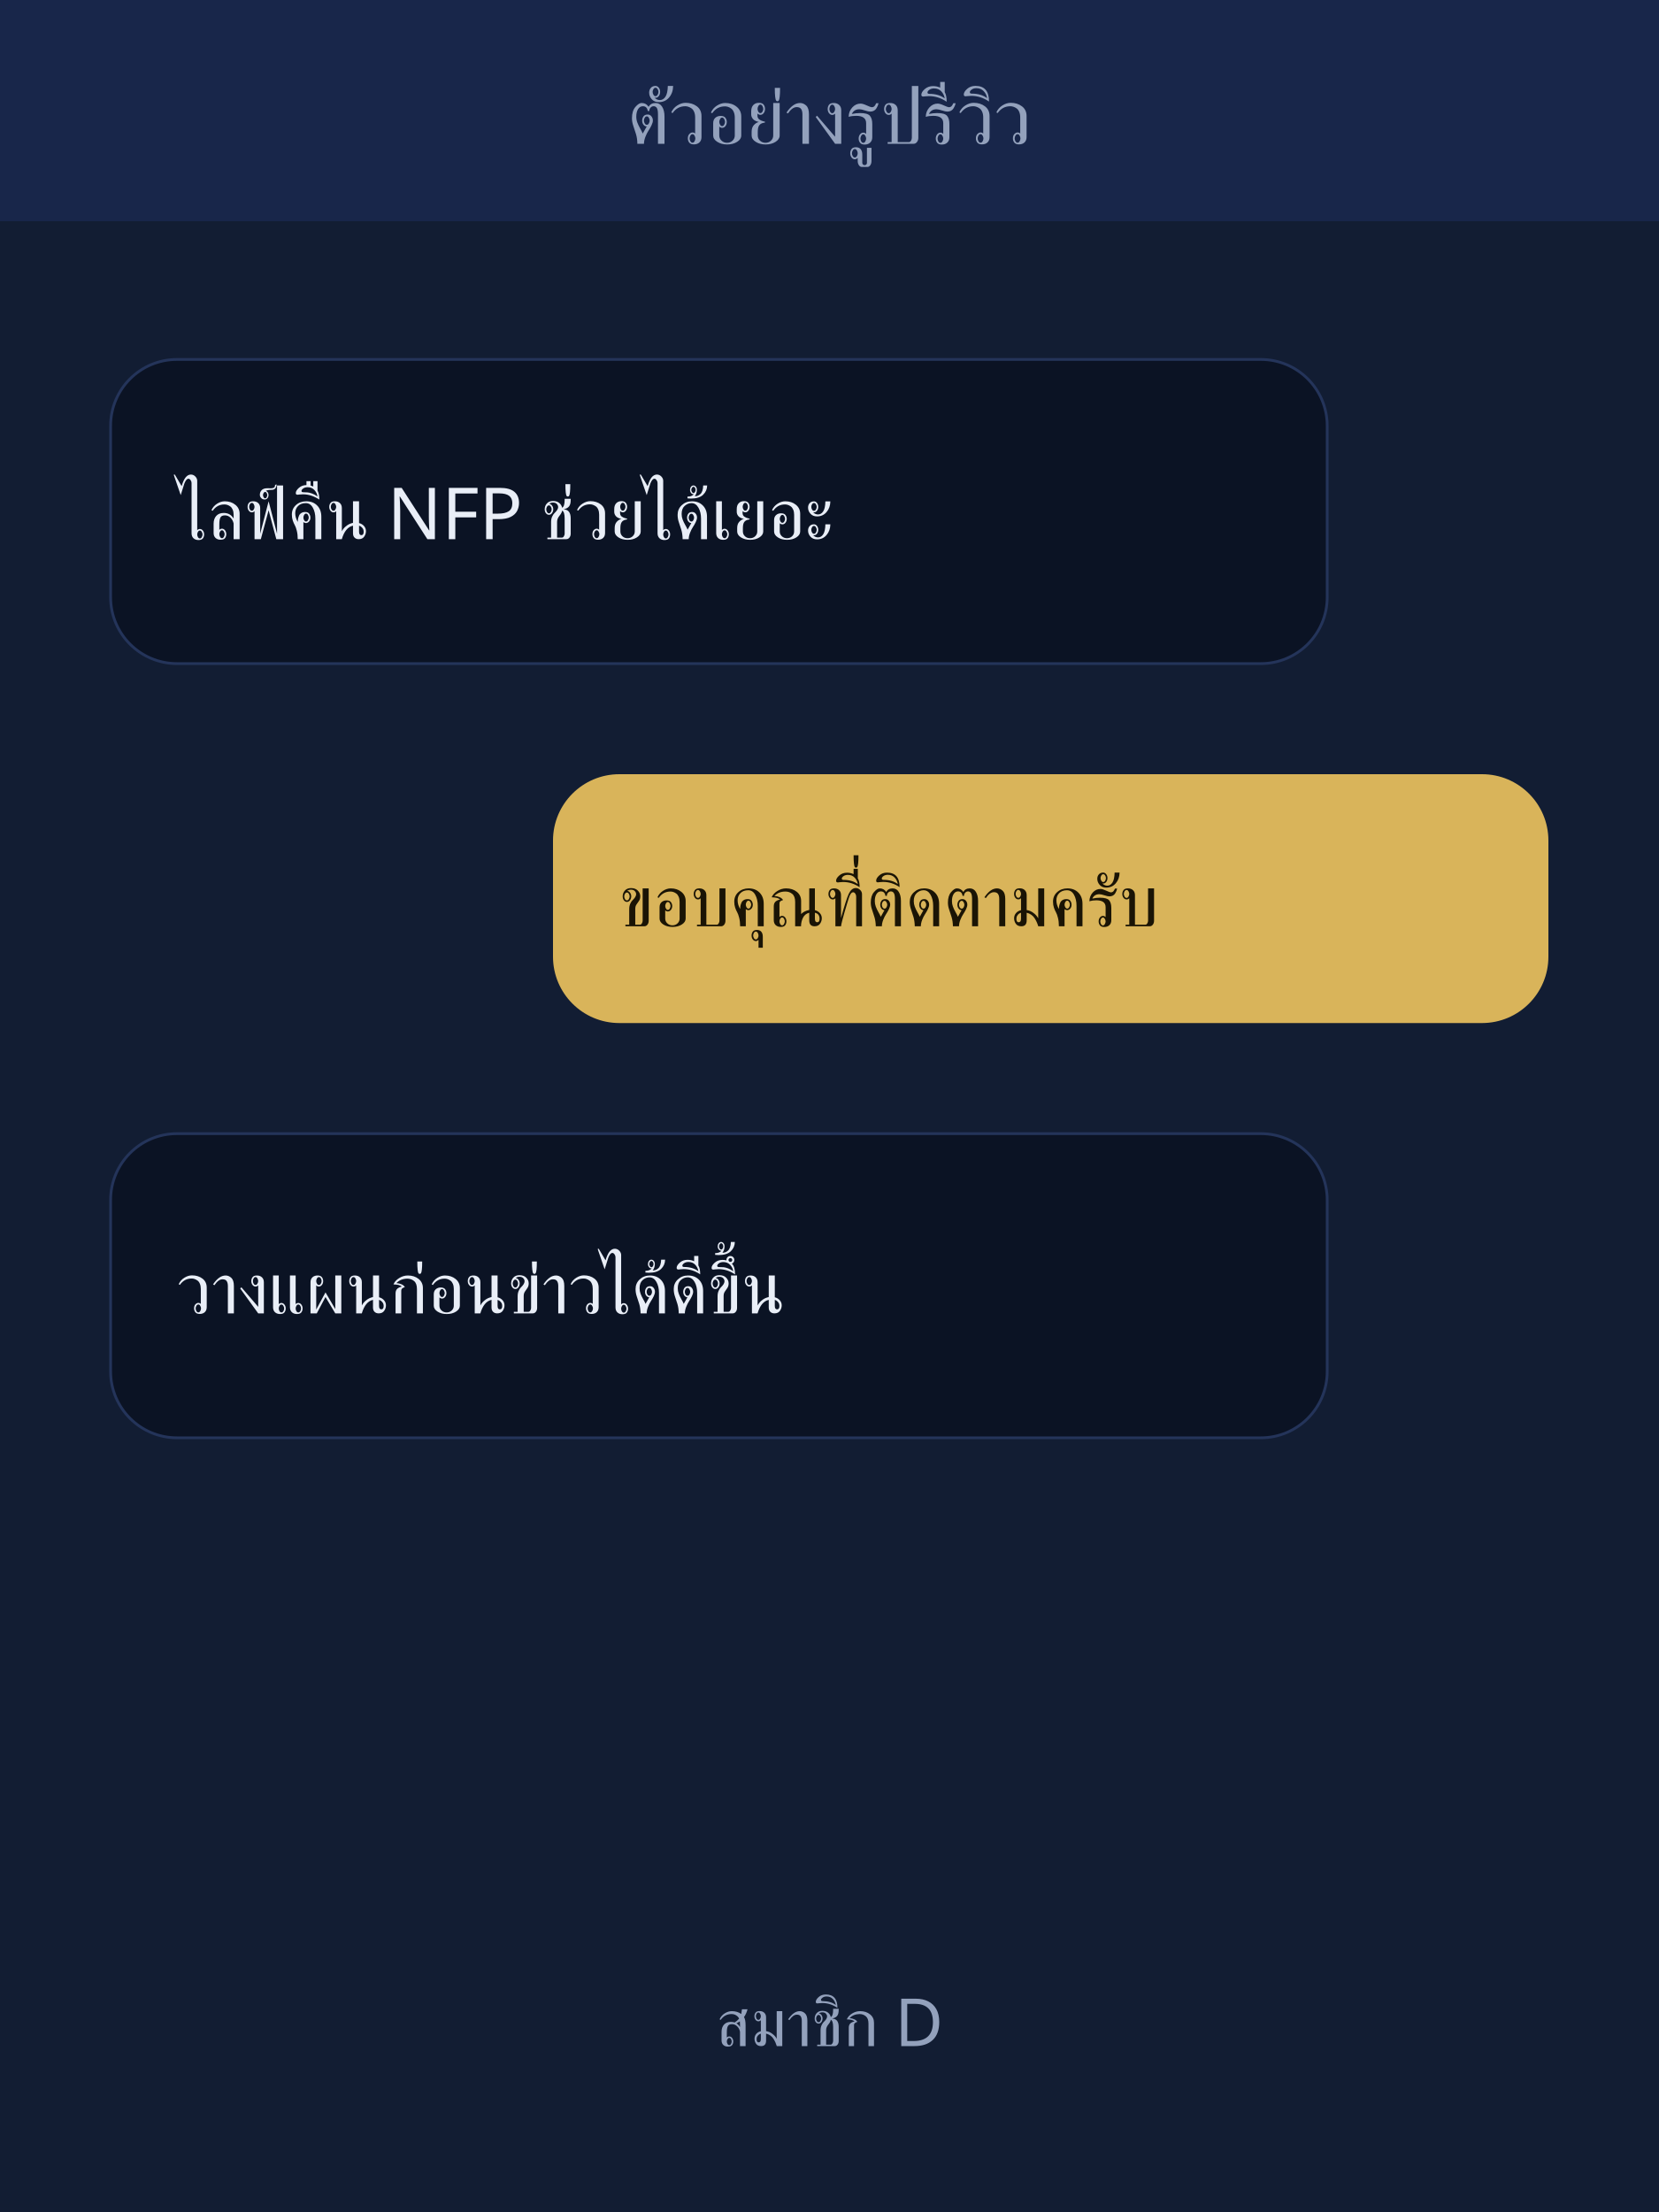
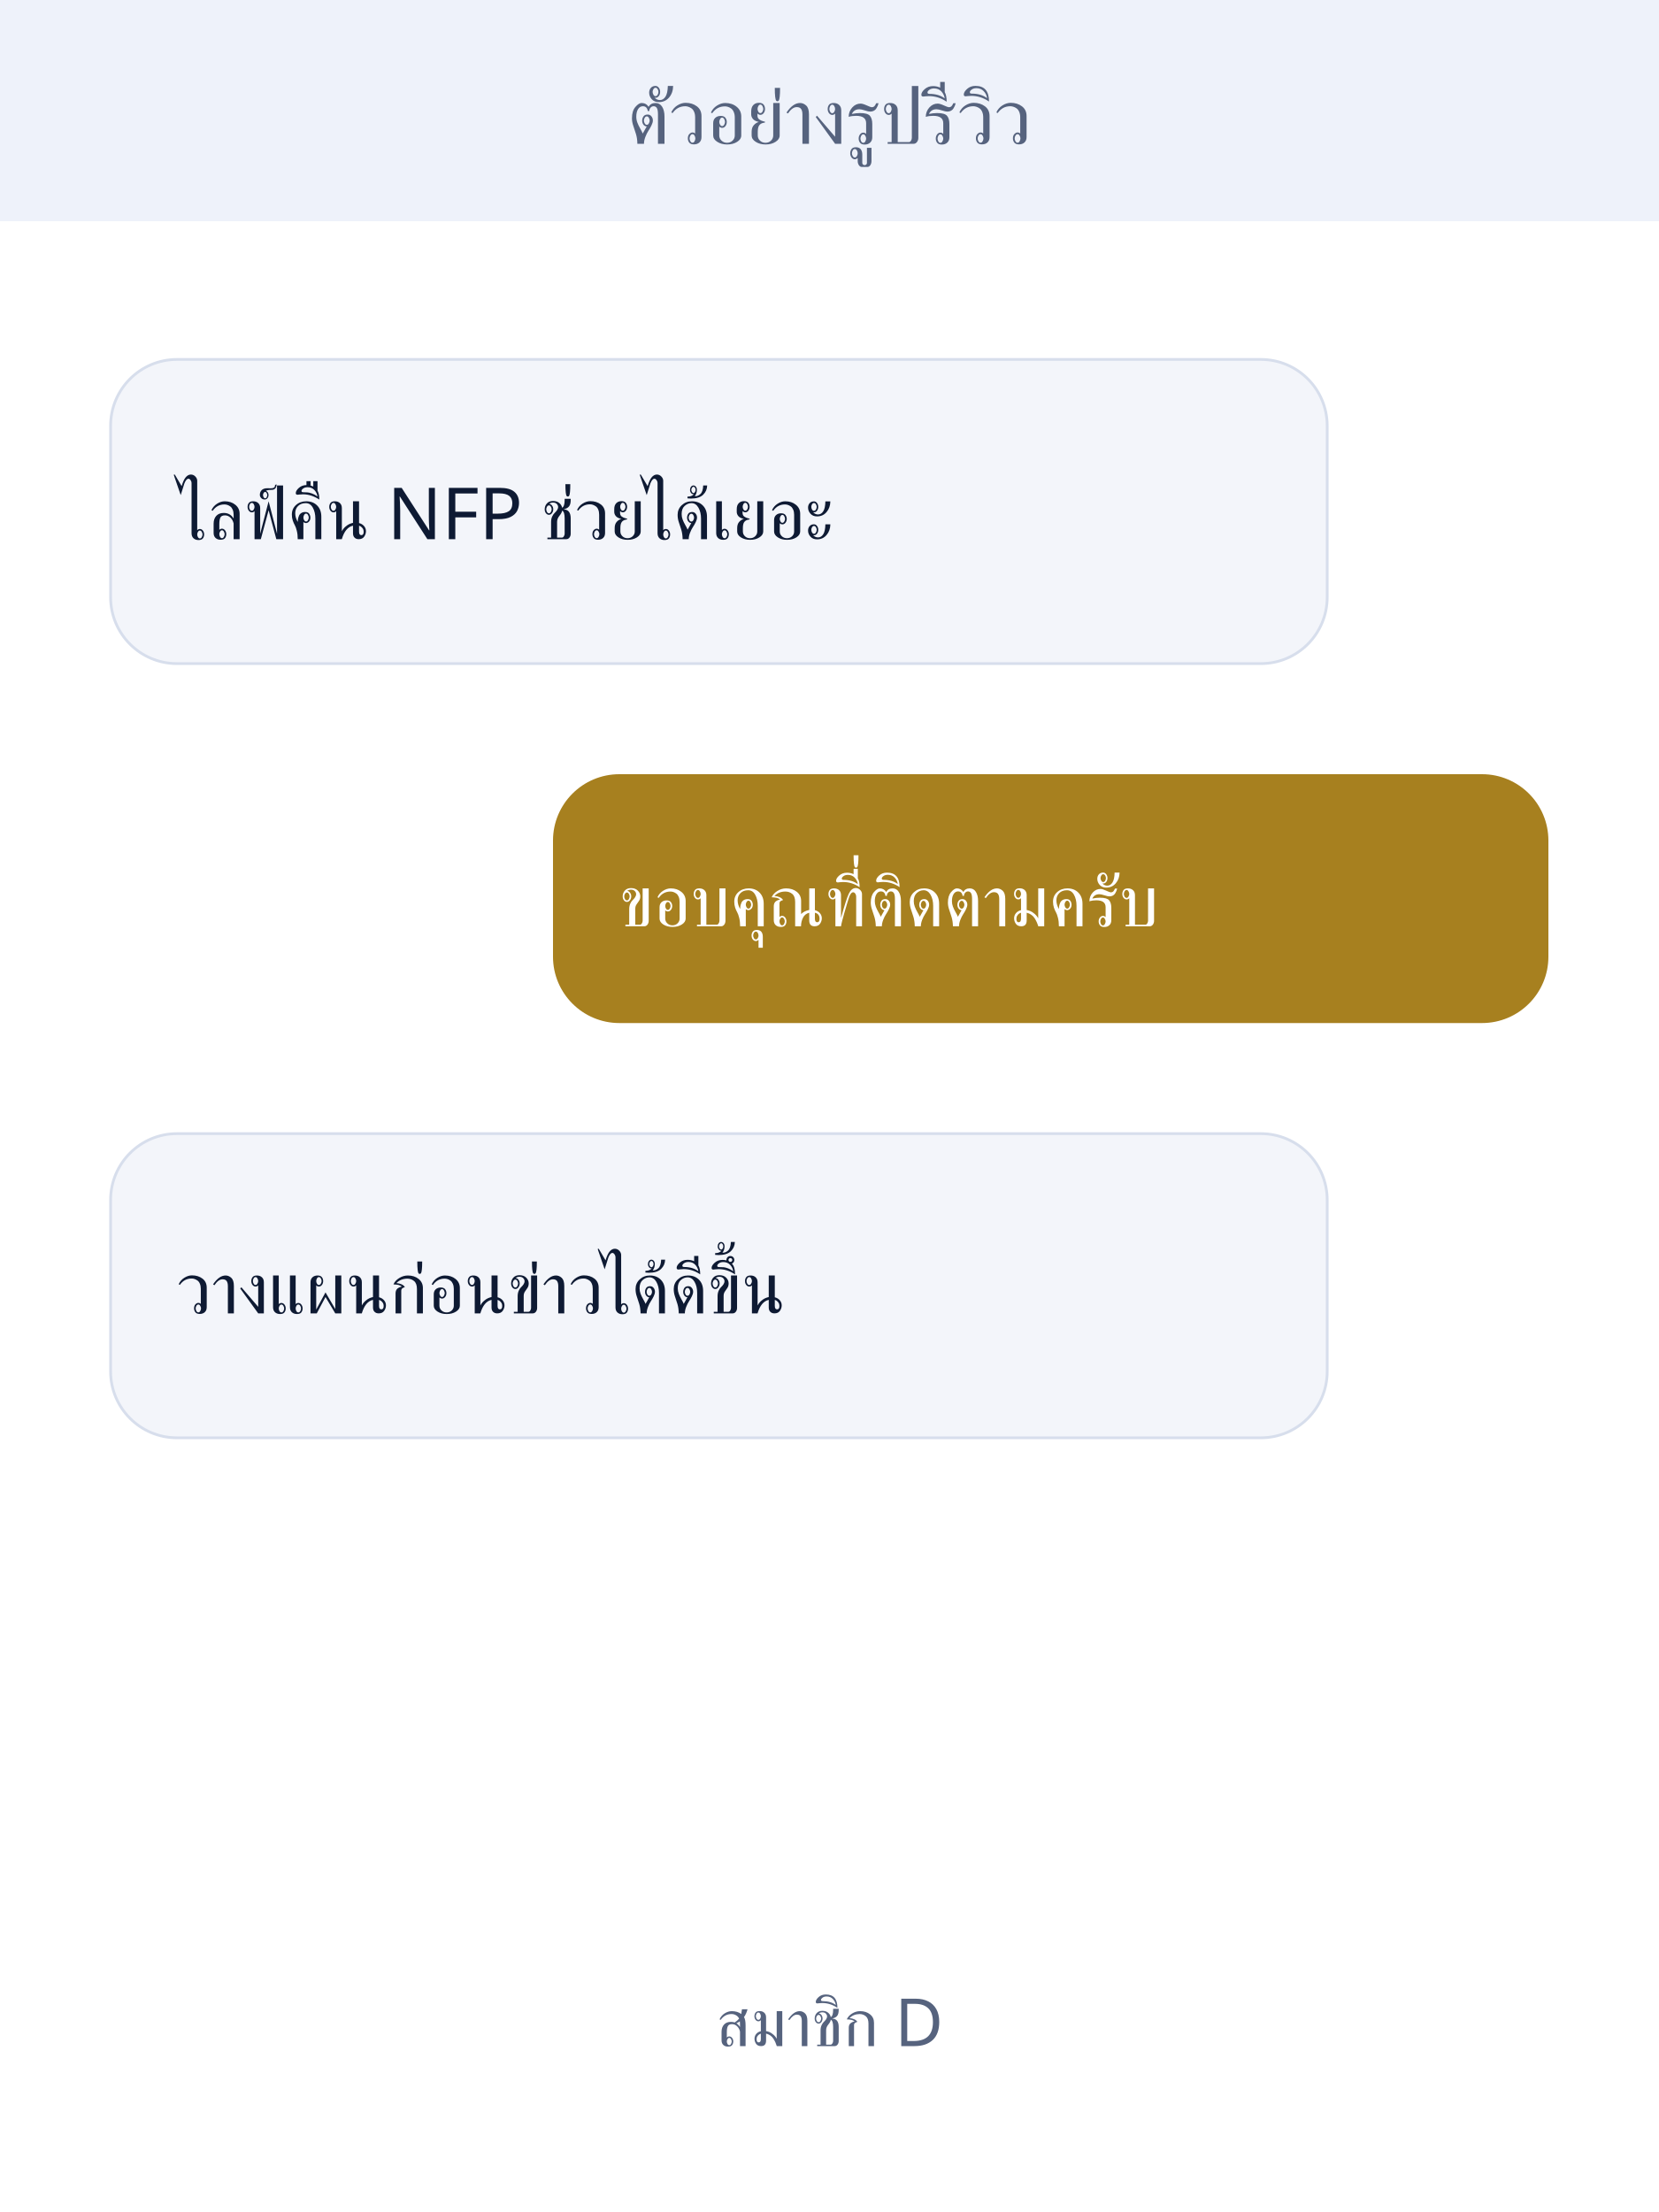
<svg xmlns="http://www.w3.org/2000/svg" viewBox="0 0 600 800">
-   <rect width="600" height="800" fill="#121D33" />
-   <rect x="0" y="0" width="600" height="80" fill="#18264A" />
-   <text x="300" y="52" text-anchor="middle" font-family="Tahoma,sans-serif" font-size="28" fill="#93A1BC">ตัวอย่างรูปรีวิว</text>
-   <rect x="40" y="130" width="440" height="110" rx="24" fill="#0B1324" stroke="#24345A" />
-   <text x="64" y="195" font-family="Tahoma,sans-serif" font-size="26" fill="#E9EEF7">ไลฟ์คืน NFP ช่วยได้เยอะ</text>
-   <rect x="200" y="280" width="360" height="90" rx="24" fill="#D9B45A" />
-   <text x="224" y="335" font-family="Tahoma,sans-serif" font-size="26" fill="#1A1405">ขอบคุณที่ติดตามครับ</text>
-   <rect x="40" y="410" width="440" height="110" rx="24" fill="#0B1324" stroke="#24345A" />
-   <text x="64" y="475" font-family="Tahoma,sans-serif" font-size="26" fill="#E9EEF7">วางแผนก่อนข่าวได้ดีขึ้น</text>
-   <text x="300" y="740" text-anchor="middle" font-family="Tahoma,sans-serif" font-size="24" fill="#93A1BC">สมาชิก D</text>
+   <rect width="600" height="800" fill="#FFFFFF" />
+   <rect x="0" y="0" width="600" height="80" fill="#EEF2FA" />
+   <text x="300" y="52" text-anchor="middle" font-family="Tahoma,sans-serif" font-size="28" fill="#56637E">ตัวอย่างรูปรีวิว</text>
+   <rect x="40" y="130" width="440" height="110" rx="24" fill="#F3F5FA" stroke="#D7DEEC" />
+   <text x="64" y="195" font-family="Tahoma,sans-serif" font-size="26" fill="#0E1A33">ไลฟ์คืน NFP ช่วยได้เยอะ</text>
+   <rect x="200" y="280" width="360" height="90" rx="24" fill="#A7801F" />
+   <text x="224" y="335" font-family="Tahoma,sans-serif" font-size="26" fill="#FFFFFF">ขอบคุณที่ติดตามครับ</text>
+   <rect x="40" y="410" width="440" height="110" rx="24" fill="#F3F5FA" stroke="#D7DEEC" />
+   <text x="64" y="475" font-family="Tahoma,sans-serif" font-size="26" fill="#0E1A33">วางแผนก่อนข่าวได้ดีขึ้น</text>
+   <text x="300" y="740" text-anchor="middle" font-family="Tahoma,sans-serif" font-size="24" fill="#56637E">สมาชิก D</text>
</svg>
